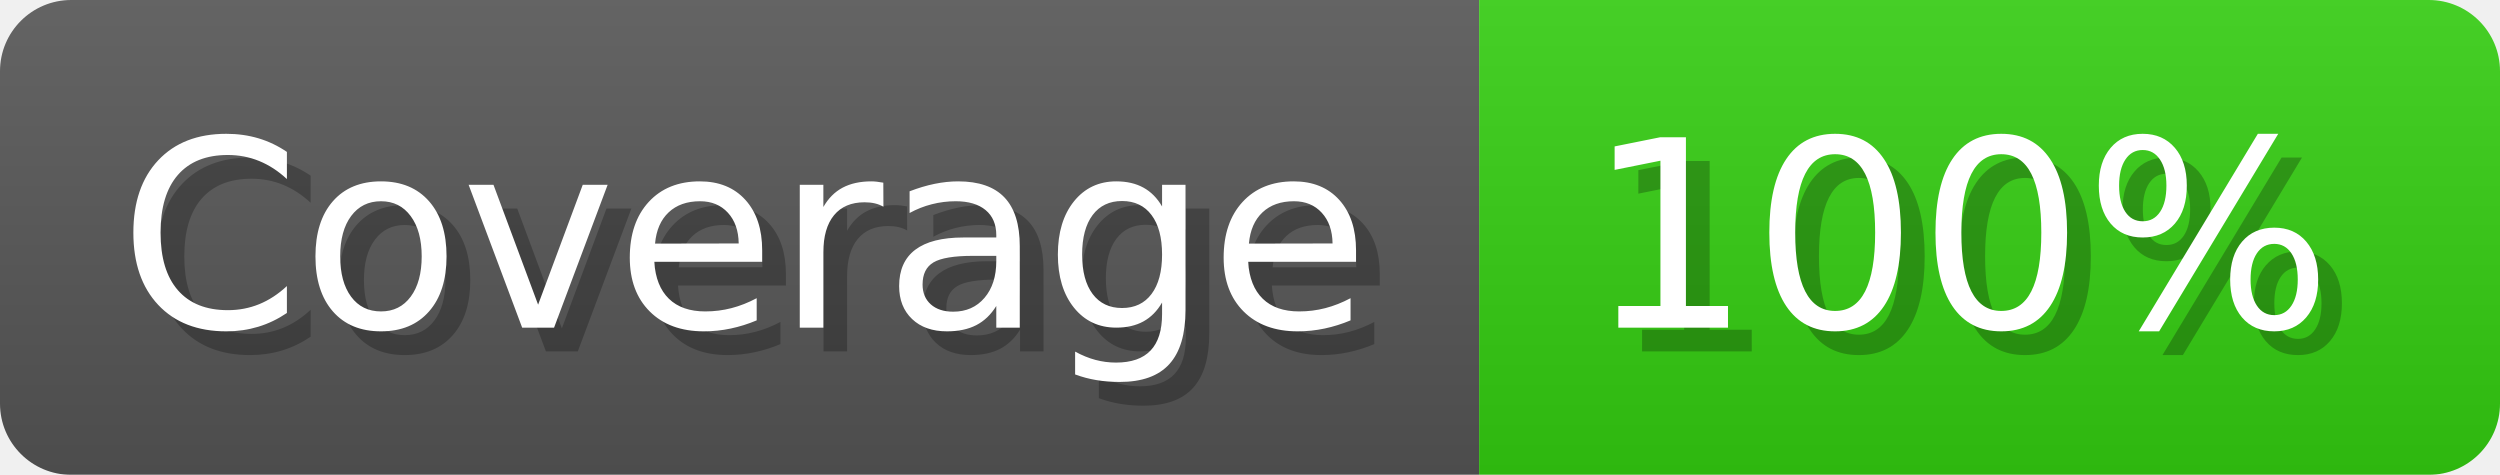
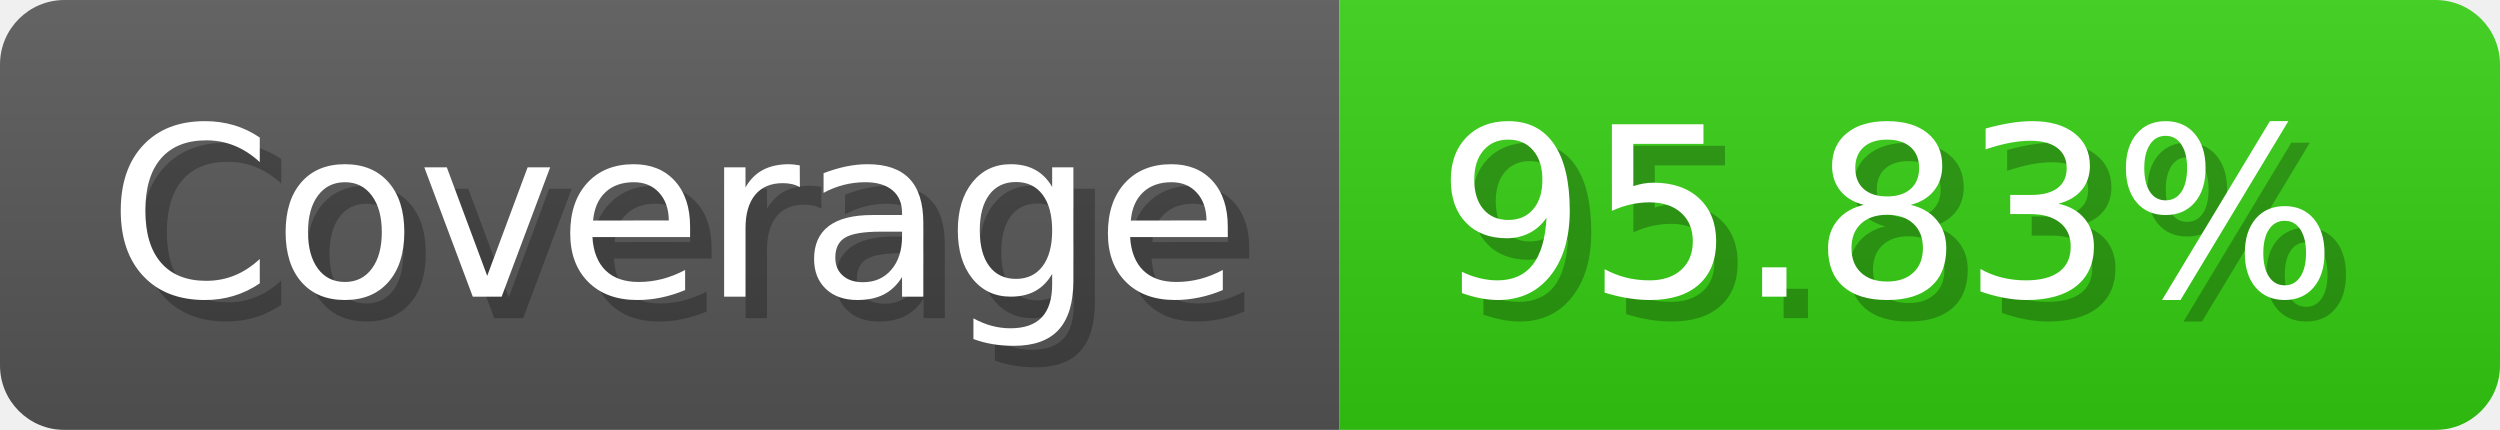
- <svg xmlns="http://www.w3.org/2000/svg" width="105.3" height="20" viewBox="0 0 1053 200" role="img" aria-label="Coverage: 100%">
+ <svg xmlns="http://www.w3.org/2000/svg" width="116.3" height="20" viewBox="0 0 1163 200" role="img" aria-label="Coverage: 95.83%">
  <linearGradient id="a" x2="0" y2="100%">
    <stop offset="0" stop-opacity=".1" stop-color="#EEE" />
    <stop offset="1" stop-opacity=".1" />
  </linearGradient>
  <mask id="m">
-     <rect width="1053" height="200" rx="30" fill="#FFF" />
+     <rect width="1163" height="200" rx="30" fill="#FFF" />
  </mask>
  <g mask="url(#m)">
    <rect width="623" height="200" fill="#555" />
-     <rect width="430" height="200" fill="#3C1" x="623" />
-     <rect width="1053" height="200" fill="url(#a)" />
+     <rect width="540" height="200" fill="#3C1" x="623" />
+     <rect width="1163" height="200" fill="url(#a)" />
  </g>
  <g aria-hidden="true" fill="#fff" text-anchor="start" font-family="Verdana,DejaVu Sans,sans-serif" font-size="110">
    <text x="60" y="148" textLength="523" fill="#000" opacity="0.25">Coverage</text>
    <text x="50" y="138" textLength="523">Coverage</text>
-     <text x="678" y="148" textLength="330" fill="#000" opacity="0.25">100%</text>
-     <text x="668" y="138" textLength="330">100%</text>
+     <text x="678" y="148" textLength="440" fill="#000" opacity="0.25">95.83%</text>
+     <text x="668" y="138" textLength="440">95.83%</text>
  </g>
</svg>
